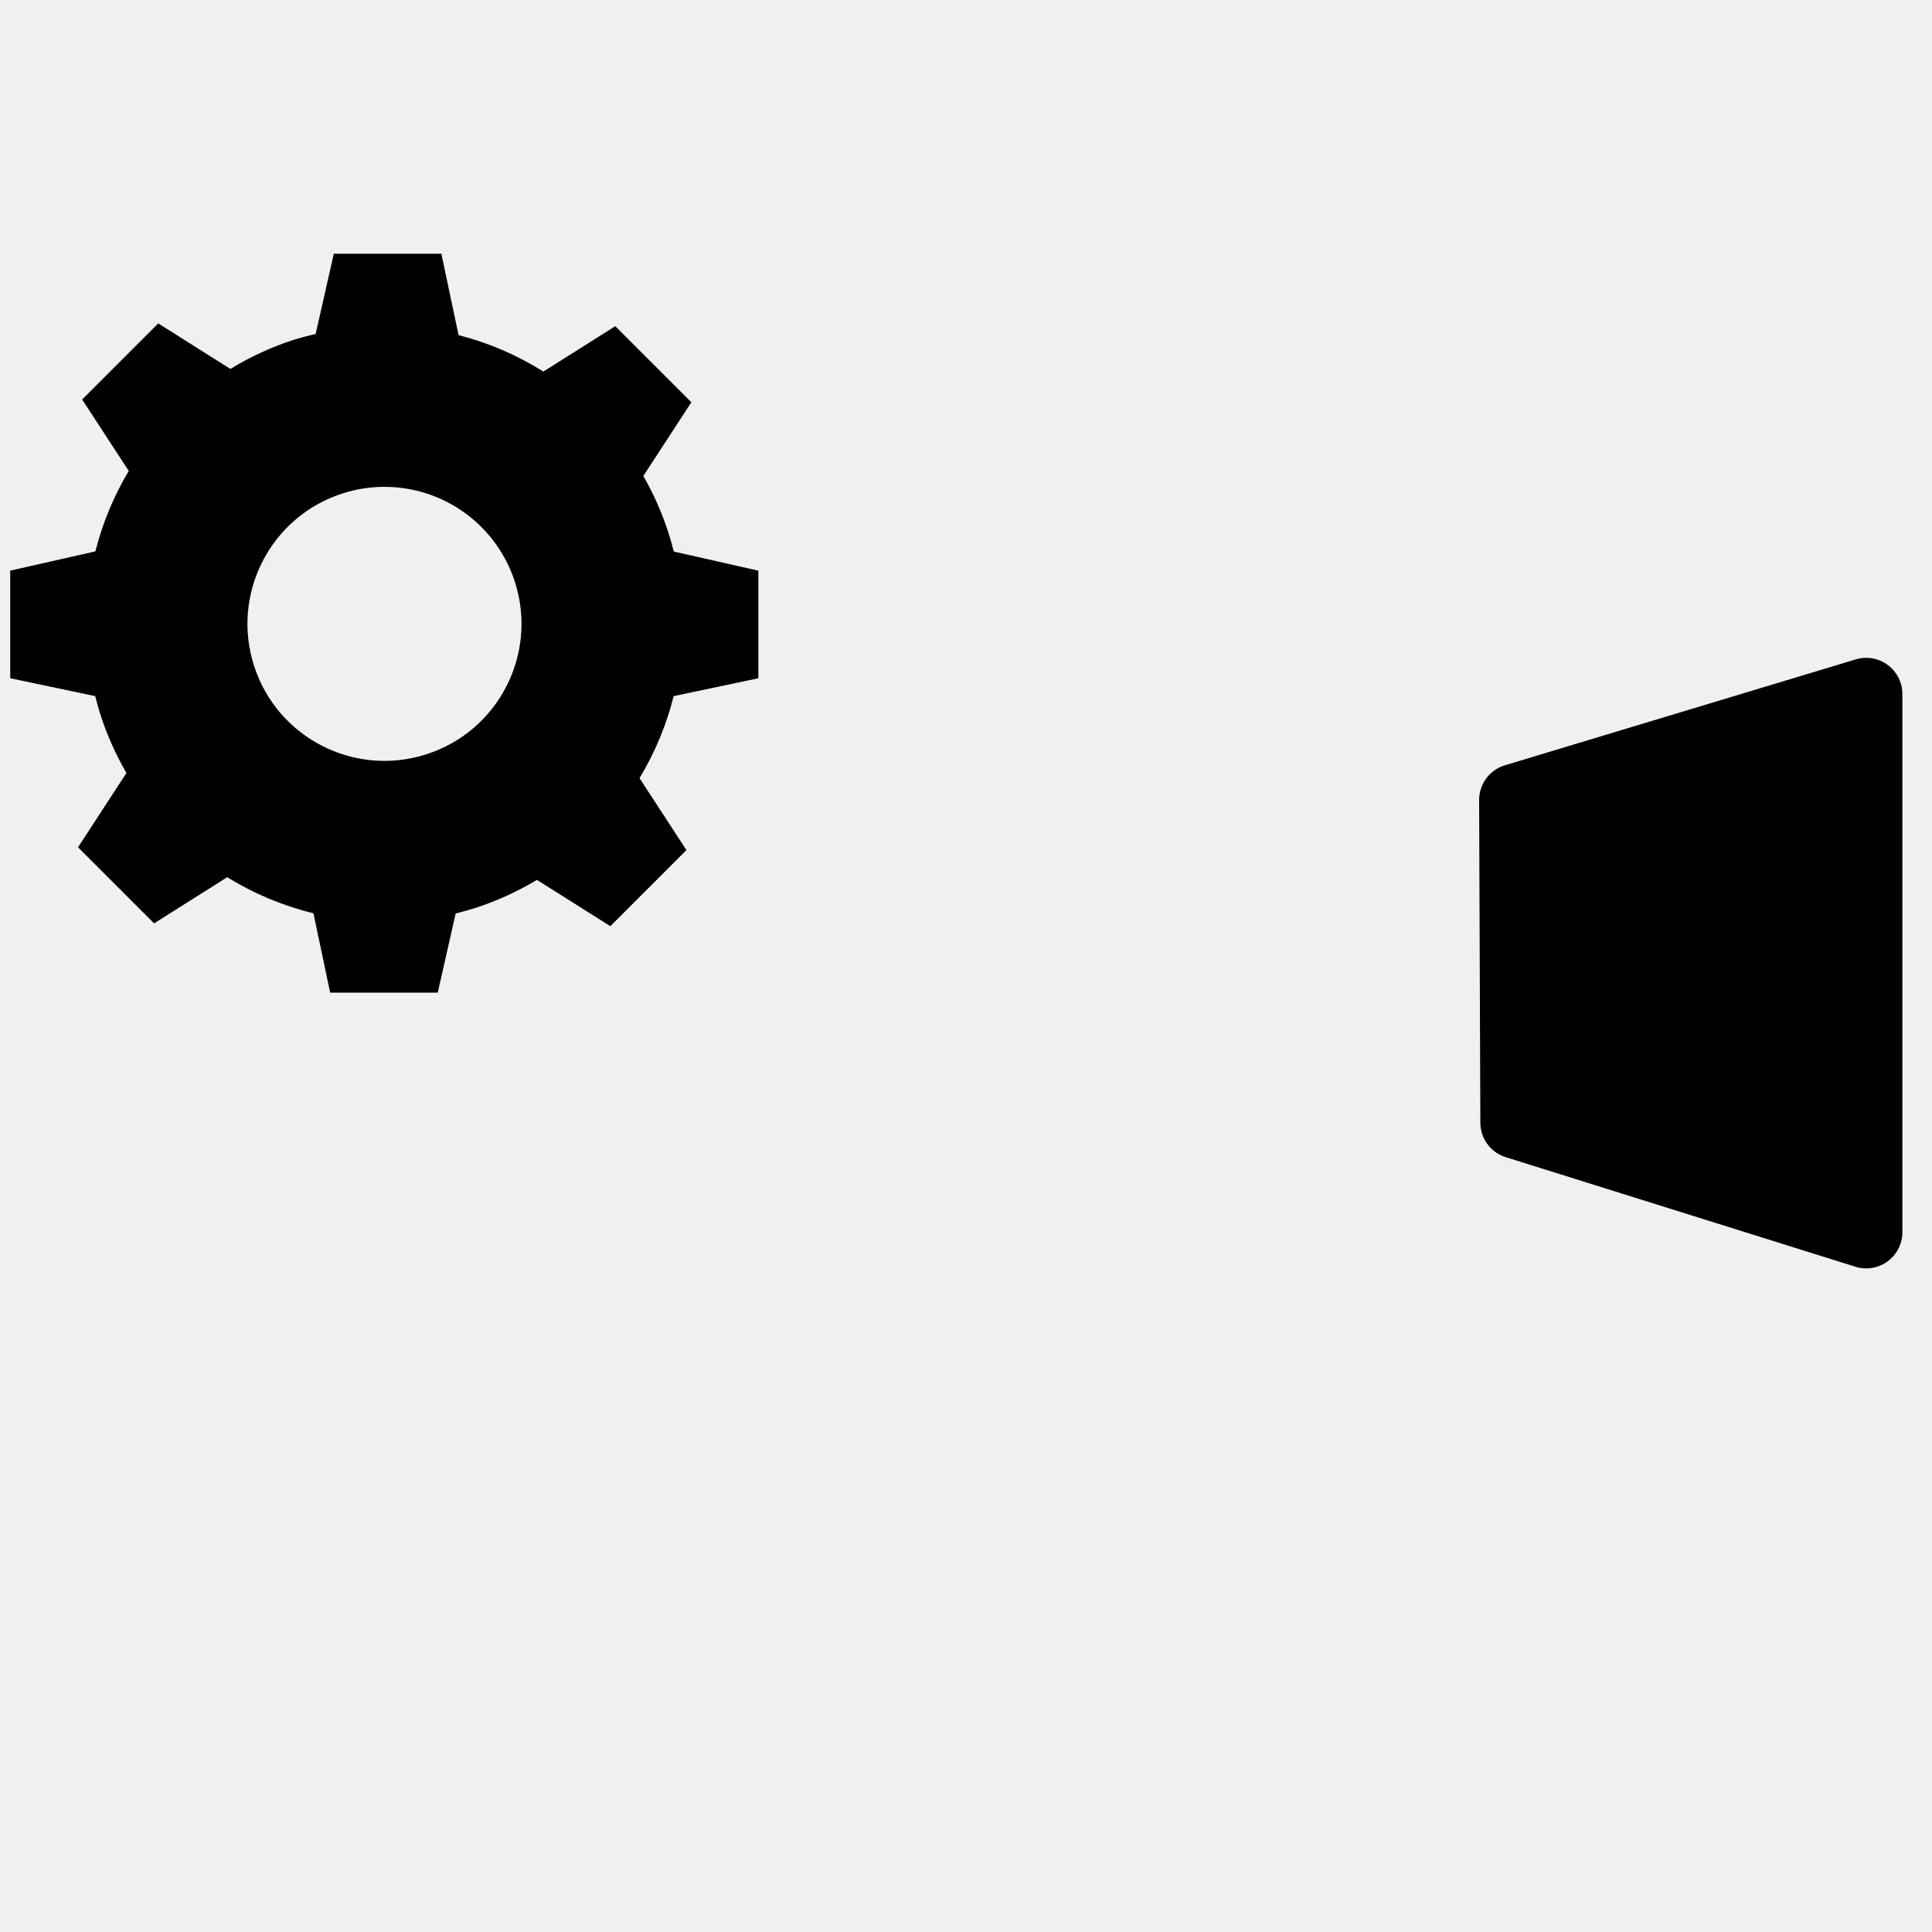
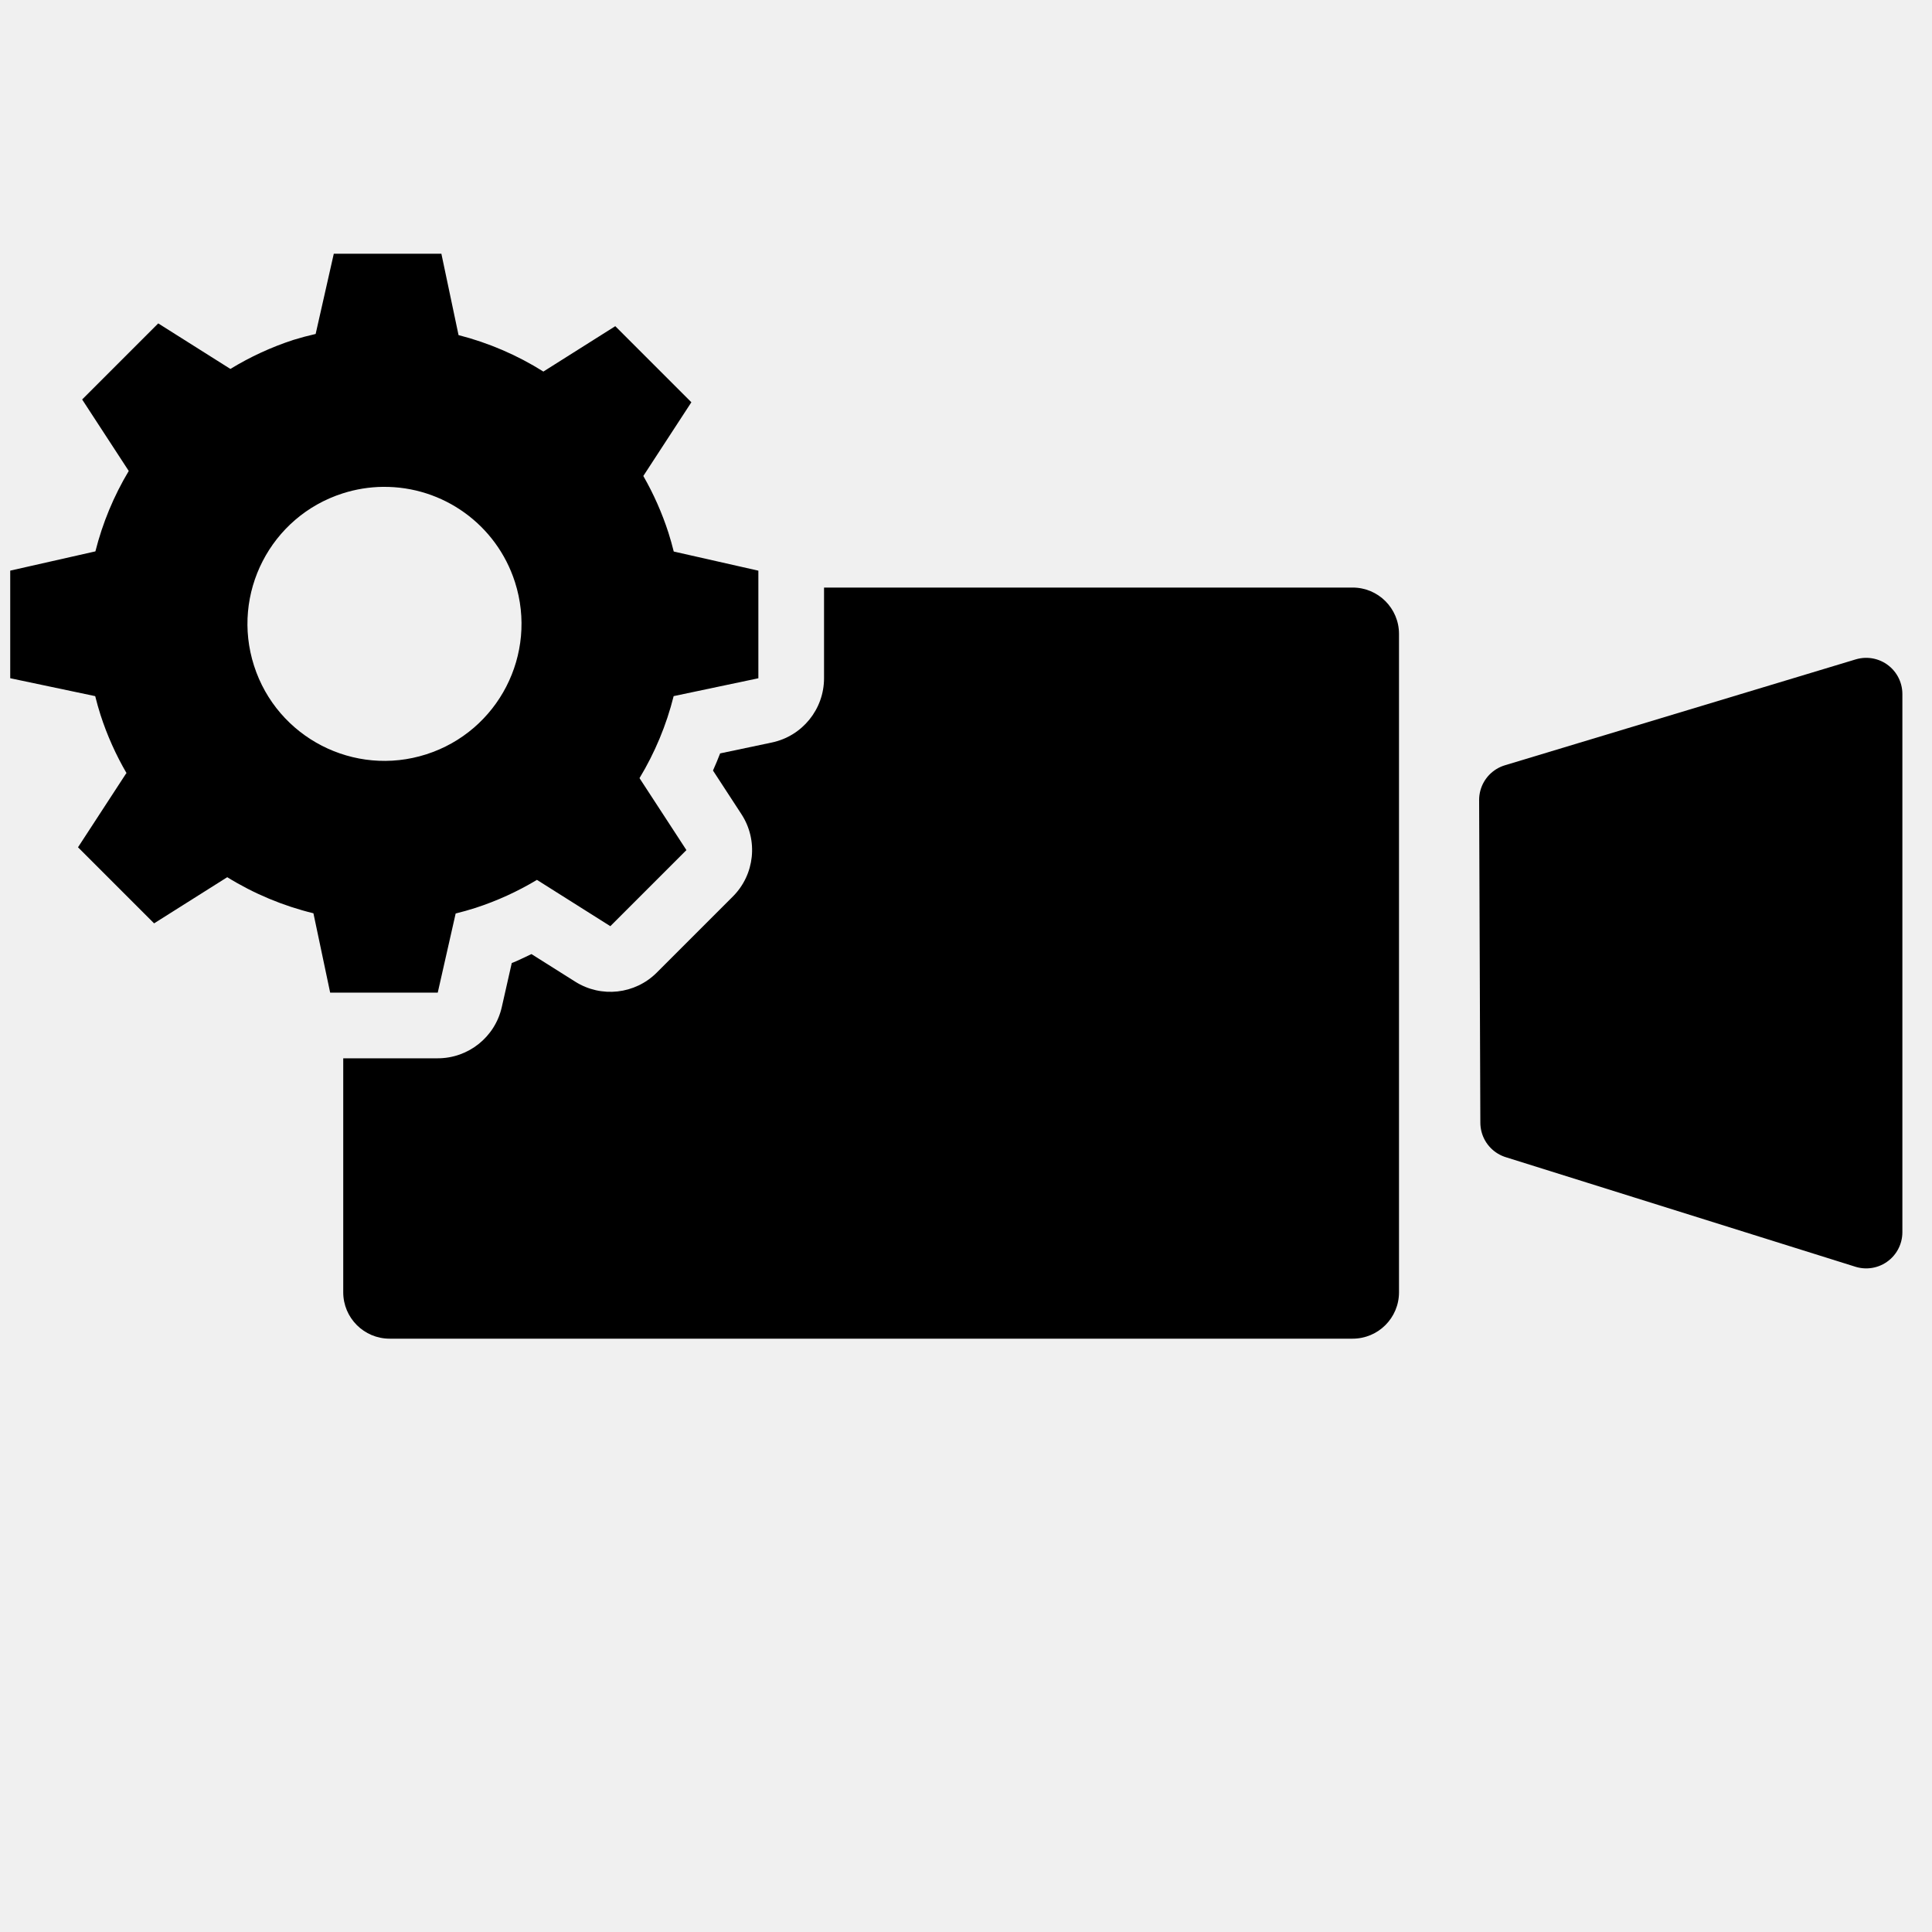
<svg xmlns="http://www.w3.org/2000/svg" xmlns:ns1="http://www.openswatchbook.org/uri/2009/osb" width="100mm" height="100mm" viewBox="0 0 100 100" version="1.1" id="svg1538">
  <defs id="defs1532">
    <linearGradient id="linearGradient2154" ns1:paint="solid">
      <stop style="stop-color:#ffffff;stop-opacity:1;" offset="0" id="stop2152" />
    </linearGradient>
-     <mask maskUnits="userSpaceOnUse" id="mask2835">
-       <g id="g2841">
-         <rect y="205.558" x="-7.409" height="64.823" width="81.832" id="rect2837" style="opacity:1;fill:#ffffff;fill-opacity:1;fill-rule:nonzero;stroke:none;stroke-width:8.338;stroke-linejoin:round;stroke-miterlimit:4;stroke-dasharray:none;stroke-opacity:1" />
-         <path id="path2839" d="m 17.277,206.732 c -1.589,9e-5 -2.966,1.101 -3.316,2.65 l -0.52,2.295 c -0.428,0.159 -0.825,0.383 -1.24,0.572 l -2.197,-1.387 c -1.344,-0.848 -3.095,-0.652 -4.219,0.471 l -3.938,3.938 c -1.137,1.137 -1.322,2.915 -0.443,4.262 l 1.455,2.232 c -0.122,0.276 -0.237,0.552 -0.346,0.834 l -2.734,0.619 c -1.55,0.35 -2.65,1.727 -2.65,3.316 v 5.568 c -4.008e-4,1.608 1.126,2.997 2.699,3.328 l 2.551,0.537 c 0.094,0.244 0.217,0.473 0.32,0.713 l -1.51,2.316 c -0.877,1.346 -0.692,3.123 0.443,4.26 l 3.939,3.938 c 1.123,1.122 2.874,1.318 4.217,0.471 l 2.334,-1.473 c 0.372,0.17 0.746,0.327 1.129,0.473 l 0.508,2.412 c 0.332,1.574 1.72,2.7 3.328,2.699 h 5.568 c 1.589,-9e-5 2.966,-1.101 3.316,-2.65 l 0.516,-2.279 c 0.35,-0.133 0.678,-0.311 1.02,-0.465 l 2.268,1.43 c 1.344,0.848 3.095,0.652 4.219,-0.471 l 3.938,-3.938 c 1.137,-1.137 1.323,-2.915 0.445,-4.262 l -1.473,-2.26 c 0.131,-0.293 0.253,-0.587 0.369,-0.887 l 2.68,-0.564 c 1.574,-0.332 2.7,-1.72 2.699,-3.328 v -5.568 c -9.3e-5,-1.589 -1.101,-2.966 -2.65,-3.316 l -2.561,-0.578 c -0.088,-0.231 -0.202,-0.449 -0.299,-0.676 l 1.49,-2.289 c 0.878,-1.347 0.693,-3.125 -0.443,-4.262 L 34.25,211.477 c -1.124,-1.123 -2.875,-1.319 -4.219,-0.471 l -2.252,1.42 c -0.353,-0.165 -0.709,-0.317 -1.072,-0.459 l -0.533,-2.535 c -0.332,-1.574 -1.72,-2.7 -3.328,-2.699 z m 1.675,23.533 c -15.708,37.496 -7.854,18.748 0,0 z" style="color:#000000;font-style:normal;font-variant:normal;font-weight:normal;font-stretch:normal;font-size:medium;line-height:normal;font-family:sans-serif;font-variant-ligatures:normal;font-variant-position:normal;font-variant-caps:normal;font-variant-numeric:normal;font-variant-alternates:normal;font-feature-settings:normal;text-indent:0;text-align:start;text-decoration:none;text-decoration-line:none;text-decoration-style:solid;text-decoration-color:#000000;letter-spacing:normal;word-spacing:normal;text-transform:none;writing-mode:lr-tb;direction:ltr;text-orientation:mixed;dominant-baseline:auto;baseline-shift:baseline;text-anchor:start;white-space:normal;shape-padding:0;clip-rule:nonzero;display:inline;overflow:visible;visibility:visible;opacity:1;isolation:auto;mix-blend-mode:normal;color-interpolation:sRGB;color-interpolation-filters:linearRGB;solid-color:#000000;solid-opacity:1;vector-effect:none;fill:#000000;fill-opacity:1;fill-rule:nonzero;stroke:none;stroke-width:6.8;stroke-linecap:round;stroke-linejoin:round;stroke-miterlimit:4;stroke-dasharray:none;stroke-dashoffset:0;stroke-opacity:1;color-rendering:auto;image-rendering:auto;shape-rendering:auto;text-rendering:auto;enable-background:accumulate" />
-       </g>
-     </mask>
  </defs>
  <g id="layer1" transform="translate(0,-197)">
-     <path style="color:#000000;font-style:normal;font-variant:normal;font-weight:normal;font-stretch:normal;font-size:medium;line-height:normal;font-family:sans-serif;font-variant-ligatures:normal;font-variant-position:normal;font-variant-caps:normal;font-variant-numeric:normal;font-variant-alternates:normal;font-feature-settings:normal;text-indent:0;text-align:start;text-decoration:none;text-decoration-line:none;text-decoration-style:solid;text-decoration-color:#000000;letter-spacing:normal;word-spacing:normal;text-transform:none;writing-mode:lr-tb;direction:ltr;text-orientation:mixed;dominant-baseline:auto;baseline-shift:baseline;text-anchor:start;white-space:normal;shape-padding:0;clip-rule:nonzero;display:inline;overflow:visible;visibility:visible;opacity:1;isolation:auto;mix-blend-mode:normal;color-interpolation:sRGB;color-interpolation-filters:linearRGB;solid-color:#000000;solid-opacity:1;vector-effect:none;fill:#000000;fill-opacity:1;fill-rule:nonzero;stroke:none;stroke-width:4.8;stroke-linecap:butt;stroke-linejoin:round;stroke-miterlimit:4;stroke-dasharray:none;stroke-dashoffset:0;stroke-opacity:1;color-rendering:auto;image-rendering:auto;shape-rendering:auto;text-rendering:auto;enable-background:accumulate" d="m 20.166,227.412 c -1.326,-8e-5 -2.4,1.075 -2.4,2.4 v 34.076 c -8.3e-5,1.326 1.075,2.4 2.4,2.4 h 49.846 c 1.326,8e-5 2.4,-1.075 2.4,-2.4 V 229.812 c 8.3e-5,-1.326 -1.075,-2.4 -2.4,-2.4 z" id="rect2138" mask="url(#mask2835)" />
+     <path style="color:#000000;font-style:normal;font-variant:normal;font-weight:normal;font-stretch:normal;font-size:medium;line-height:normal;font-family:sans-serif;font-variant-ligatures:normal;font-variant-position:normal;font-variant-caps:normal;font-variant-numeric:normal;font-variant-alternates:normal;font-feature-settings:normal;text-indent:0;text-align:start;text-decoration:none;text-decoration-line:none;text-decoration-style:solid;text-decoration-color:#000000;letter-spacing:normal;word-spacing:normal;text-transform:none;writing-mode:lr-tb;direction:ltr;text-orientation:mixed;dominant-baseline:auto;baseline-shift:baseline;text-anchor:start;white-space:normal;shape-padding:0;clip-rule:nonzero;display:inline;overflow:visible;visibility:visible;opacity:1;isolation:auto;mix-blend-mode:normal;color-interpolation:sRGB;color-interpolation-filters:linearRGB;solid-color:#000000;solid-opacity:1;vector-effect:none;fill:#000000;fill-opacity:1;fill-rule:nonzero;stroke:none;stroke-width:18.142;stroke-linecap:butt;stroke-linejoin:round;stroke-miterlimit:4;stroke-dasharray:none;stroke-dashoffset:0;stroke-opacity:1;color-rendering:auto;image-rendering:auto;shape-rendering:auto;text-rendering:auto;enable-background:accumulate" mask="none" d="M 161.205 114.943 L 161.205 132.674 C 161.207 138.752 156.951 144.001 151.004 145.254 L 140.877 147.387 C 140.44 148.519 139.975 149.63 139.48 150.738 L 145.047 159.279 C 148.365 164.371 147.662 171.091 143.363 175.387 L 128.482 190.268 C 124.236 194.513 117.615 195.252 112.537 192.047 L 103.967 186.645 C 102.677 187.224 101.436 187.898 100.113 188.4 L 98.164 197.016 C 96.84 202.873 91.636 207.033 85.631 207.033 L 67.146 207.033 L 67.146 252.807 C 67.146 257.817 71.208 261.881 76.219 261.881 L 264.611 261.881 C 269.622 261.881 273.684 257.817 273.684 252.807 L 273.684 124.016 C 273.684 119.005 269.622 114.943 264.611 114.943 L 161.205 114.943 z " transform="matrix(0.2645833,0,0,0.2645833,0,197)" id="rect2138" />
    <path style="fill:#000000;fill-opacity:1;stroke:#000000;stroke-width:3.745;stroke-linecap:butt;stroke-linejoin:round;stroke-miterlimit:4;stroke-dasharray:none;stroke-opacity:1" d="m 78.495,255.108 18.099,5.671 v -27.857 l -18.162,5.482 z" id="path2085" />
    <path style="fill:#000000;fill-opacity:1;stroke:#ffffff;stroke-width:0;stroke-linecap:round;stroke-linejoin:round;stroke-miterlimit:4;stroke-dasharray:none;stroke-dashoffset:0;stroke-opacity:1" d="m 17.277,210.133 -0.939,4.153 a 15.436,15.436 0 0 0 -1.157,0.309 15.436,15.436 0 0 0 -3.256,1.501 l -3.735,-2.357 -3.938,3.938 2.412,3.7 a 15.436,15.436 0 0 0 -1.726,4.162 l -4.409,0.997 v 5.569 l 4.399,0.927 a 15.436,15.436 0 0 0 0.275,0.974 15.436,15.436 0 0 0 1.358,3.031 l -0.021,-0.021 -2.502,3.839 3.938,3.938 3.786,-2.389 a 15.436,15.436 0 0 0 4.461,1.867 l 0.866,4.107 h 5.569 l 0.927,-4.096 a 15.436,15.436 0 0 0 1.025,-0.289 15.436,15.436 0 0 0 3.182,-1.451 l 3.799,2.397 3.938,-3.938 -2.428,-3.725 a 15.436,15.436 0 0 0 1.767,-4.245 l 4.385,-0.924 v -5.569 l -4.38,-0.991 a 15.436,15.436 0 0 0 -0.269,-0.954 l -0.008,-0.026 a 15.436,15.436 0 0 0 -1.298,-2.93 l 2.487,-3.816 -3.938,-3.938 -3.722,2.349 A 15.436,15.436 0 0 0 23.734,214.345 l -0.888,-4.212 z m 2.547,12.067 a 7.091,7.091 0 0 1 6.827,4.919 l 0.004,0.012 a 7.091,7.091 0 0 1 -4.592,8.913 7.091,7.091 0 0 1 -8.915,-4.588 7.091,7.091 0 0 1 4.584,-8.917 7.091,7.091 0 0 1 2.092,-0.34 z" id="path3373" />
  </g>
</svg>
